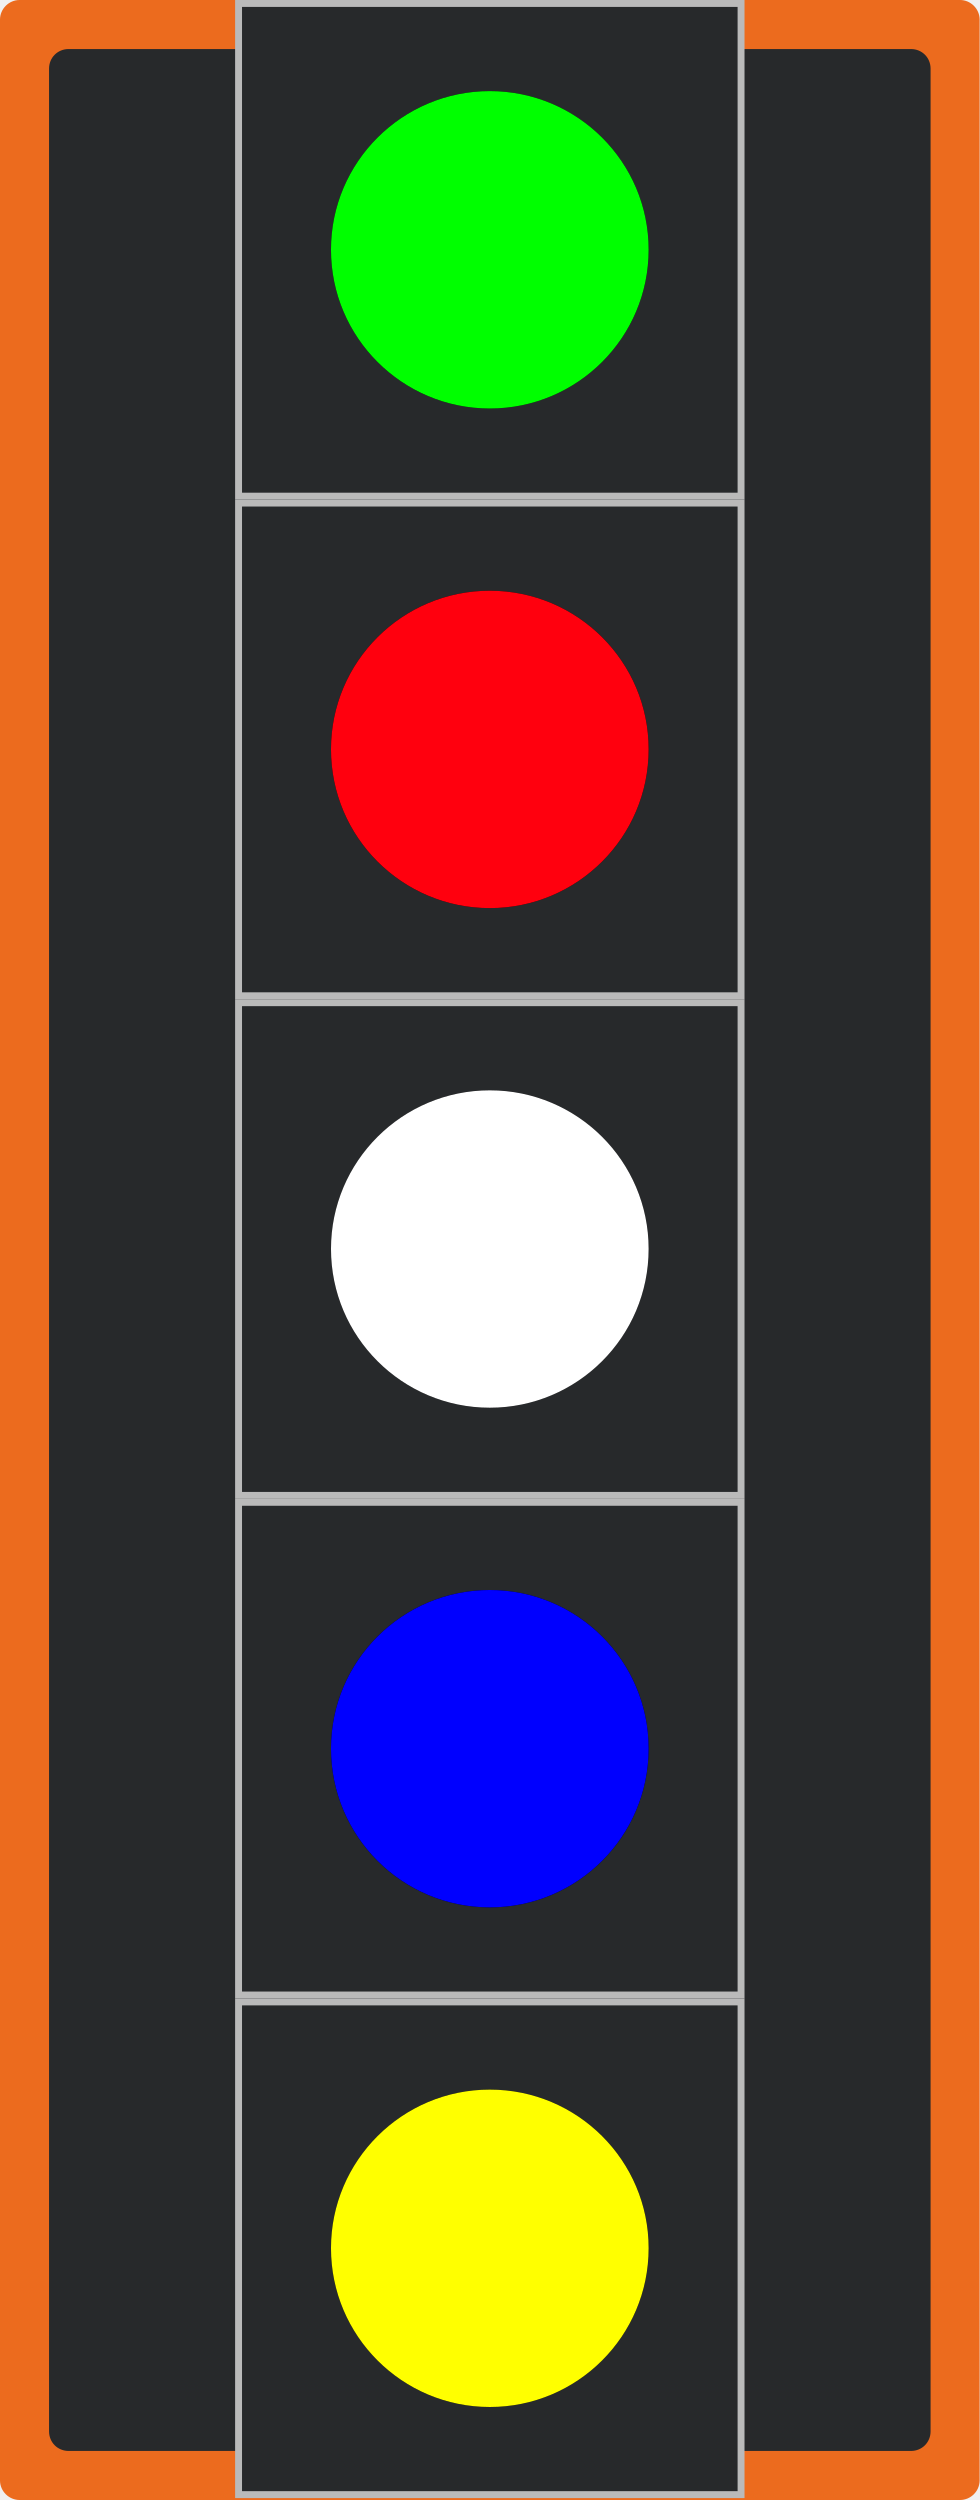
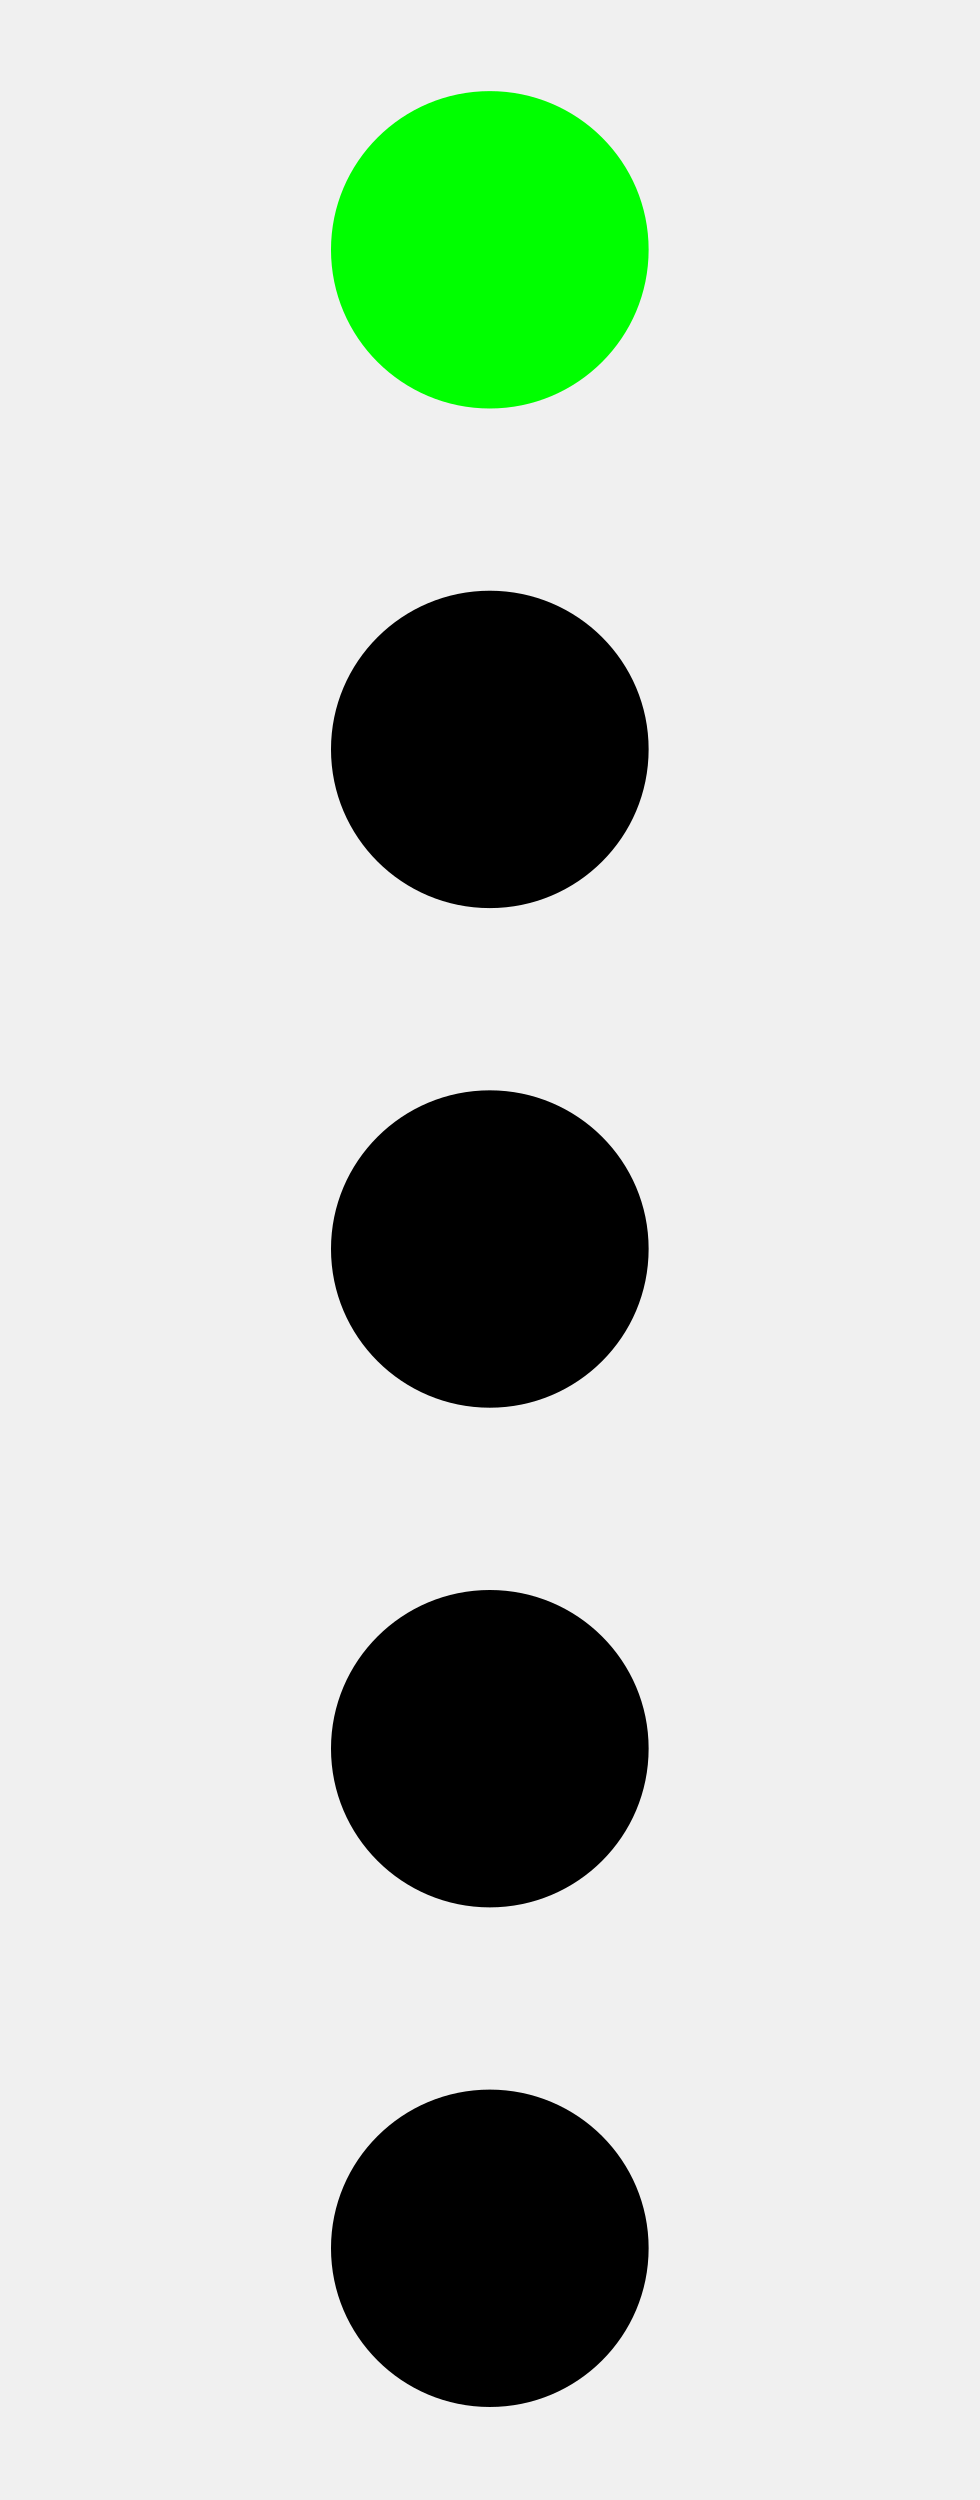
<svg xmlns="http://www.w3.org/2000/svg" width="16" height="40.832" viewBox="0 0 16 40.832" version="1.1" id="svg27">
  <defs id="defs27" />
-   <path fill-rule="nonzero" fill="rgb(100%, 100%, 100%)" fill-opacity="1" d="M 0.32 0 L 15.68 0 C 15.855 0 16 0.145 16 0.32 L 16 40.512 C 16 40.688 15.855 40.832 15.68 40.832 L 0.32 40.832 C 0.145 40.832 0 40.688 0 40.512 L 0 0.32 C 0 0.145 0.145 0 0.32 0 Z M 0.32 0 " id="path1" style="fill:#ec6b1e;fill-opacity:1" />
-   <path fill-rule="nonzero" fill="rgb(15.294%, 16.078%, 16.863%)" fill-opacity="1" d="M 1.121 0.801 L 14.879 0.801 C 15.059 0.801 15.199 0.941 15.199 1.121 L 15.199 39.711 C 15.199 39.891 15.059 40.031 14.879 40.031 L 1.121 40.031 C 0.941 40.031 0.801 39.891 0.801 39.711 L 0.801 1.121 C 0.801 0.941 0.941 0.801 1.121 0.801 Z M 1.121 0.801 " id="path2" />
-   <g id="g28-2" transform="translate(0,32.64062)">
+   <path fill-rule="nonzero" fill="rgb(100%, 100%, 100%)" fill-opacity="1" d="M 0.32,0 H 15.68 C 15.855,0 16,0.145 16,0.32 v 40.191 c 0,0.176 -0.145,0.32 -0.32,0.32 H 0.32 C 0.145,40.832 0,40.688 0,40.512 V 0.32 C 0,0.145 0.145,0 0.32,0 Z m 0,0" id="path1" style="display:none;fill:#ec6b1e;fill-opacity:1" />
+   <path fill-rule="nonzero" fill="#27292b" fill-opacity="1" d="m 1.121,0.801 h 13.758 c 0.18,0 0.32,0.141 0.32,0.32 v 38.59 c 0,0.18 -0.141,0.32 -0.32,0.32 H 1.121 c -0.18,0 -0.32,-0.141 -0.32,-0.32 V 1.121 c 0,-0.18 0.141,-0.32 0.32,-0.32 z m 0,0" id="path2" style="display:none" />
+   <g id="g28-2" transform="translate(0,32.64062)" style="display:none">
    <path fill-rule="nonzero" fill="#bababa" fill-opacity="1" d="m 3.84,0 h 8.32 V 8.16 H 3.84 Z m 0,0" id="path3-0" />
    <path fill-rule="nonzero" fill="#27292b" fill-opacity="1" d="m 3.953,0.113 h 8.094 v 7.934 h -8.094 z m 0,0" id="path4-23" style="display:inline" />
    <g id="g27-75" style="display:none">
      <path fill-rule="nonzero" fill="rgb(15.294%, 16.078%, 16.863%)" fill-opacity="1" d="m 5.07,4.078 h 5.859 V 7.008 H 5.07 Z m 0,0" id="path5-9" style="fill:#000000" />
      <path fill-rule="nonzero" fill="rgb(15.294%, 16.078%, 16.863%)" fill-opacity="1" d="m 10.93,4.078 c 0,1.617 -1.312,2.93 -2.93,2.93 -1.617,0 -2.93,-1.312 -2.93,-2.93 0,-1.613 1.312,-2.926 2.93,-2.926 1.617,0 2.93,1.312 2.93,2.926 z m 0,0" id="path6-2" style="fill:#000000" />
    </g>
  </g>
-   <g id="g28">
-     <path fill-rule="nonzero" fill="rgb(72.941%, 72.941%, 72.941%)" fill-opacity="1" d="M 3.84 0 L 12.16 0 L 12.16 8.16 L 3.84 8.16 Z M 3.84 0 " id="path3" />
+   <g id="g28" style="display:none">
+     <path fill-rule="nonzero" fill="#bababa" fill-opacity="1" d="m 3.84,0 h 8.32 V 8.16 H 3.84 Z m 0,0" id="path3" />
    <path fill-rule="nonzero" fill="#27292b" fill-opacity="1" d="m 3.953,0.113 h 8.094 v 7.934 h -8.094 z m 0,0" id="path4" style="display:inline" />
    <g id="g27" style="display:none">
      <path fill-rule="nonzero" fill="rgb(15.294%, 16.078%, 16.863%)" fill-opacity="1" d="m 5.07,4.078 h 5.859 V 7.008 H 5.07 Z m 0,0" id="path5" style="fill:#000000" />
      <path fill-rule="nonzero" fill="rgb(15.294%, 16.078%, 16.863%)" fill-opacity="1" d="m 10.93,4.078 c 0,1.617 -1.312,2.93 -2.93,2.93 -1.617,0 -2.93,-1.312 -2.93,-2.93 0,-1.613 1.312,-2.926 2.93,-2.926 1.617,0 2.93,1.312 2.93,2.926 z m 0,0" id="path6" style="fill:#000000" />
    </g>
  </g>
-   <g id="g28-6" transform="translate(0,8.160156)">
+   <g id="g28-6" transform="translate(0,8.160156)" style="display:none">
    <path fill-rule="nonzero" fill="#bababa" fill-opacity="1" d="m 3.84,0 h 8.32 V 8.16 H 3.84 Z m 0,0" id="path3-7" />
    <path fill-rule="nonzero" fill="#27292b" fill-opacity="1" d="m 3.953,0.113 h 8.094 v 7.934 h -8.094 z m 0,0" id="path4-5" style="display:inline" />
    <g id="g27-3" style="display:none">
      <path fill-rule="nonzero" fill="rgb(15.294%, 16.078%, 16.863%)" fill-opacity="1" d="m 5.07,4.078 h 5.859 V 7.008 H 5.07 Z m 0,0" id="path5-5" style="fill:#000000" />
      <path fill-rule="nonzero" fill="rgb(15.294%, 16.078%, 16.863%)" fill-opacity="1" d="m 10.93,4.078 c 0,1.617 -1.312,2.93 -2.93,2.93 -1.617,0 -2.93,-1.312 -2.93,-2.93 0,-1.613 1.312,-2.926 2.93,-2.926 1.617,0 2.93,1.312 2.93,2.926 z m 0,0" id="path6-6" style="fill:#000000" />
    </g>
  </g>
-   <g id="g28-9" transform="translate(0,16.32031)" style="display:inline">
+   <g id="g28-9" transform="translate(0,16.32031)" style="display:none">
    <path fill-rule="nonzero" fill="#bababa" fill-opacity="1" d="m 3.84,0 h 8.32 V 8.16 H 3.84 Z m 0,0" id="path3-1" />
    <path fill-rule="nonzero" fill="#27292b" fill-opacity="1" d="m 3.953,0.113 h 8.094 v 7.934 h -8.094 z m 0,0" id="path4-2" style="display:inline" />
    <g id="g27-7" style="display:none">
      <path fill-rule="nonzero" fill="rgb(15.294%, 16.078%, 16.863%)" fill-opacity="1" d="m 5.07,4.078 h 5.859 V 7.008 H 5.07 Z m 0,0" id="path5-0" style="fill:#000000" />
      <path fill-rule="nonzero" fill="rgb(15.294%, 16.078%, 16.863%)" fill-opacity="1" d="m 10.93,4.078 c 0,1.617 -1.312,2.93 -2.93,2.93 -1.617,0 -2.93,-1.312 -2.93,-2.93 0,-1.613 1.312,-2.926 2.93,-2.926 1.617,0 2.93,1.312 2.93,2.926 z m 0,0" id="path6-9" style="fill:#000000" />
    </g>
  </g>
-   <g id="g28-60" transform="translate(0,24.48047)" style="display:inline">
+   <g id="g28-60" transform="translate(0,24.48047)" style="display:none">
    <path fill-rule="nonzero" fill="#bababa" fill-opacity="1" d="m 3.84,0 h 8.32 V 8.16 H 3.84 Z m 0,0" id="path3-6" />
    <path fill-rule="nonzero" fill="#27292b" fill-opacity="1" d="m 3.953,0.113 h 8.094 v 7.934 h -8.094 z m 0,0" id="path4-26" style="display:inline" />
    <g id="g27-1" style="display:none">
      <path fill-rule="nonzero" fill="rgb(15.294%, 16.078%, 16.863%)" fill-opacity="1" d="m 5.07,4.078 h 5.859 V 7.008 H 5.07 Z m 0,0" id="path5-8" style="fill:#000000" />
      <path fill-rule="nonzero" fill="rgb(15.294%, 16.078%, 16.863%)" fill-opacity="1" d="m 10.93,4.078 c 0,1.617 -1.312,2.93 -2.93,2.93 -1.617,0 -2.93,-1.312 -2.93,-2.93 0,-1.613 1.312,-2.926 2.93,-2.926 1.617,0 2.93,1.312 2.93,2.926 z m 0,0" id="path6-7" style="fill:#000000" />
    </g>
  </g>
  <path fill-rule="nonzero" fill="#00ff00" fill-opacity="1" d="m 10.594,36.719 c 0,1.434 -1.164,2.594 -2.594,2.594 -1.43,0 -2.594,-1.16 -2.594,-2.594 0,-1.43 1.164,-2.59 2.594,-2.59 1.43,0 2.594,1.16 2.594,2.59 z m 0,0" id="path7-8-3" style="display:inline;fill:#000000" />
-   <path fill-rule="nonzero" fill="#ffff00" fill-opacity="1" d="m 10.594,36.719 c 0,1.434 -1.164,2.594 -2.594,2.594 -1.43,0 -2.594,-1.16 -2.594,-2.594 0,-1.43 1.164,-2.59 2.594,-2.59 1.43,0 2.594,1.16 2.594,2.59 z m 0,0" id="path17" style="display:inline" />
+   <path fill-rule="nonzero" fill="#ffff00" fill-opacity="1" d="m 10.594,36.719 c 0,1.434 -1.164,2.594 -2.594,2.594 -1.43,0 -2.594,-1.16 -2.594,-2.594 0,-1.43 1.164,-2.59 2.594,-2.59 1.43,0 2.594,1.16 2.594,2.59 z m 0,0" id="path17" style="display:none" />
  <path fill-rule="nonzero" fill="#00ff00" fill-opacity="1" d="m 10.594,28.559 c 0,1.434 -1.164,2.594 -2.594,2.594 -1.43,0 -2.594,-1.16 -2.594,-2.594 0,-1.43 1.164,-2.59 2.594,-2.59 1.43,0 2.594,1.16 2.594,2.59 z m 0,0" id="path7-8-2" style="display:inline;fill:#000000" />
-   <path fill-rule="nonzero" fill="#0000ff" fill-opacity="1" d="m 10.594,28.559 c 0,1.434 -1.164,2.594 -2.594,2.594 -1.43,0 -2.594,-1.16 -2.594,-2.594 0,-1.43 1.164,-2.59 2.594,-2.59 1.43,0 2.594,1.16 2.594,2.59 z m 0,0" id="path22" style="display:inline" />
+   <path fill-rule="nonzero" fill="#0000ff" fill-opacity="1" d="m 10.594,28.559 c 0,1.434 -1.164,2.594 -2.594,2.594 -1.43,0 -2.594,-1.16 -2.594,-2.594 0,-1.43 1.164,-2.59 2.594,-2.59 1.43,0 2.594,1.16 2.594,2.59 z m 0,0" id="path22" style="display:none" />
  <path fill-rule="nonzero" fill="#00ff00" fill-opacity="1" d="m 10.594,20.398 c 0,1.434 -1.164,2.594 -2.594,2.594 -1.43,0 -2.594,-1.16 -2.594,-2.594 0,-1.43 1.164,-2.59 2.594,-2.59 1.43,0 2.594,1.16 2.594,2.59 z m 0,0" id="path7-8-6" style="display:inline;fill:#000000" />
-   <path fill-rule="nonzero" fill="#ffffff" fill-opacity="1" d="m 10.594,20.398 c 0,1.434 -1.164,2.594 -2.594,2.594 -1.43,0 -2.594,-1.16 -2.594,-2.594 0,-1.43 1.164,-2.59 2.594,-2.59 1.43,0 2.594,1.16 2.594,2.59 z m 0,0" id="path27" style="display:inline" />
+   <path fill-rule="nonzero" fill="#ffffff" fill-opacity="1" d="m 10.594,20.398 c 0,1.434 -1.164,2.594 -2.594,2.594 -1.43,0 -2.594,-1.16 -2.594,-2.594 0,-1.43 1.164,-2.59 2.594,-2.59 1.43,0 2.594,1.16 2.594,2.59 z m 0,0" id="path27" style="display:none" />
  <path fill-rule="nonzero" fill="#00ff00" fill-opacity="1" d="m 10.594,12.238 c 0,1.434 -1.164,2.594 -2.594,2.594 -1.43,0 -2.594,-1.16 -2.594,-2.594 0,-1.43 1.164,-2.59 2.594,-2.59 1.43,0 2.594,1.16 2.594,2.59 z m 0,0" id="path7-8-7" style="display:inline;fill:#000000" />
-   <path fill-rule="nonzero" fill="#ff000e" fill-opacity="1" d="m 10.594,12.238 c 0,1.434 -1.164,2.594 -2.594,2.594 -1.43,0 -2.594,-1.16 -2.594,-2.594 0,-1.43 1.164,-2.59 2.594,-2.59 1.43,0 2.594,1.16 2.594,2.59 z m 0,0" id="path12" style="display:inline" />
-   <path fill-rule="nonzero" fill="#00ff00" fill-opacity="1" d="M 10.594,4.078 C 10.594,5.512 9.43,6.672 8,6.672 c -1.43,0 -2.594,-1.16 -2.594,-2.594 0,-1.43 1.164,-2.59 2.594,-2.59 1.43,0 2.594,1.16 2.594,2.59 z m 0,0" id="path7-8" style="display:inline;fill:#000000" />
+   <path fill-rule="nonzero" fill="#ff000e" fill-opacity="1" d="m 10.594,12.238 c 0,1.434 -1.164,2.594 -2.594,2.594 -1.43,0 -2.594,-1.16 -2.594,-2.594 0,-1.43 1.164,-2.59 2.594,-2.59 1.43,0 2.594,1.16 2.594,2.59 z m 0,0" id="path12" style="display:none" />
+   <path fill-rule="nonzero" fill="#00ff00" fill-opacity="1" d="M 10.594,4.078 C 10.594,5.512 9.43,6.672 8,6.672 c -1.43,0 -2.594,-1.16 -2.594,-2.594 0,-1.43 1.164,-2.59 2.594,-2.59 1.43,0 2.594,1.16 2.594,2.59 z m 0,0" id="path7-8" style="display:none;fill:#000000" />
  <path fill-rule="nonzero" fill="#00ff00" fill-opacity="1" d="m 10.594,4.078 c 0,1.434 -1.164,2.594 -2.594,2.594 -1.43,0 -2.594,-1.16 -2.594,-2.594 0,-1.43 1.164,-2.59 2.594,-2.59 1.43,0 2.594,1.16 2.594,2.59 z m 0,0" id="path7" style="display:inline" />
</svg>
